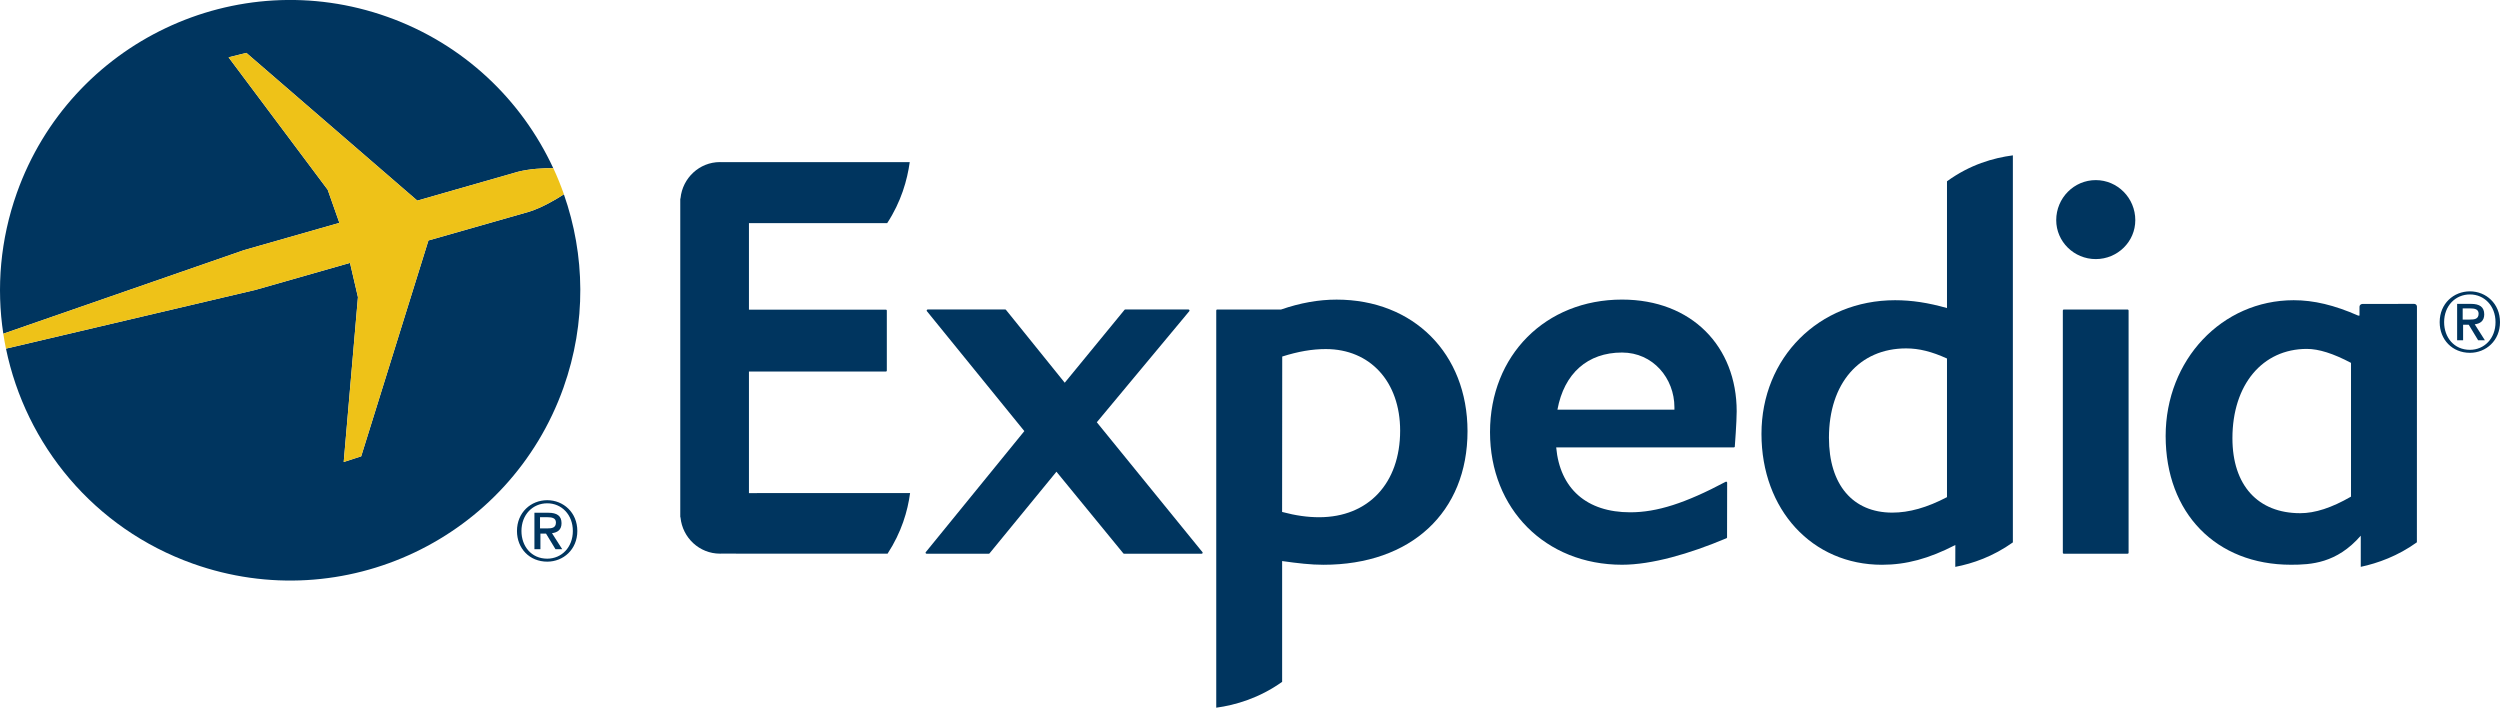
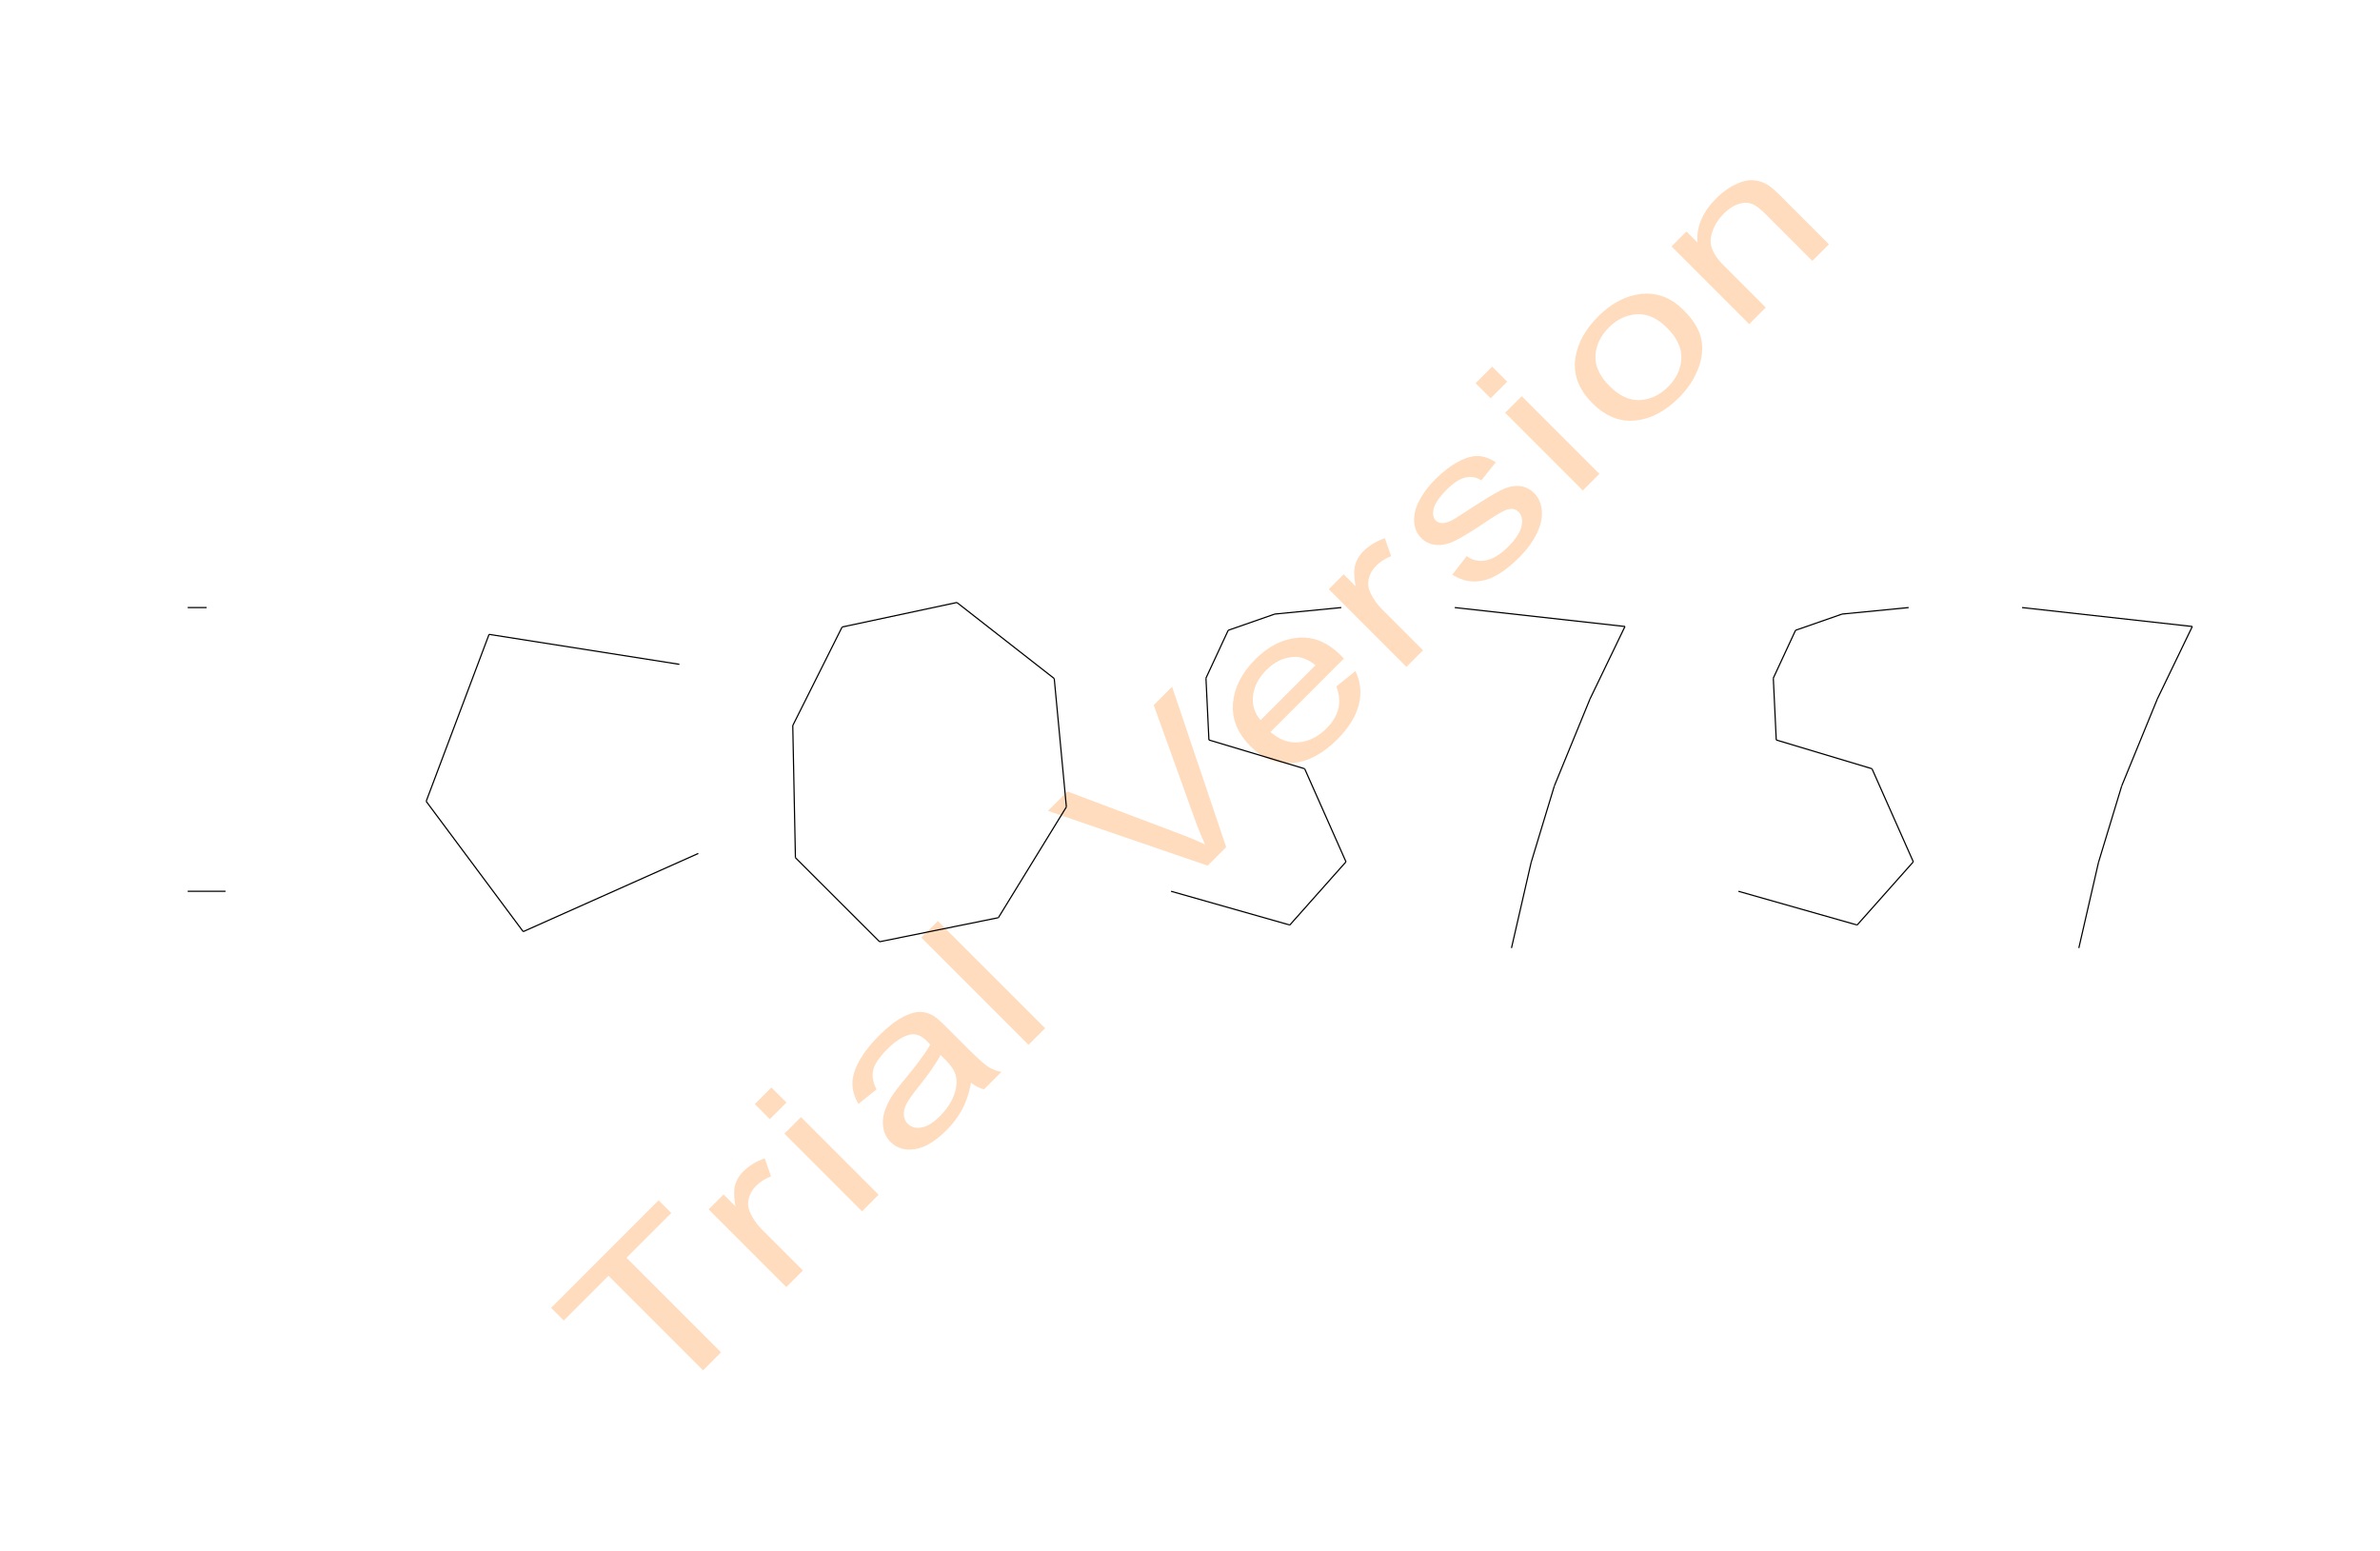
- <svg xmlns="http://www.w3.org/2000/svg" version="1.1" x="0px" y="0px" width="78.66px" height="22.267px" viewBox="0 0 78.66 22.267" enable-background="new 0 0 78.66 22.267" xml:space="preserve">
-   <g id="logo">
+ <svg xmlns="http://www.w3.org/2000/svg" width="1004.000" height="654.000" viewBox="0.0 0.0 1004.000 654.000" version="1.1">
+   <g id="0" display="visible">
    <g>
-       <g>
-         <path fill="#00355F" d="M37.812,17.422h-2.443c-0.011,0-0.018-0.002-0.024-0.01l-2.105-2.57l-2.106,2.57      c-0.005,0.008-0.014,0.01-0.023,0.01h-1.957c-0.012,0-0.021-0.006-0.03-0.019c-0.004-0.007-0.003-0.021,0.004-0.03l3.102-3.809      l-3.065-3.772c-0.009-0.012-0.009-0.024-0.005-0.036c0.005-0.007,0.017-0.018,0.026-0.018h2.445c0.007,0,0.017,0.004,0.023,0.014      l1.847,2.29l1.879-2.291c0.005-0.009,0.015-0.013,0.023-0.013h1.992c0.012,0,0.024,0.011,0.029,0.018      c0.005,0.012,0.004,0.025-0.005,0.036l-2.909,3.494l3.324,4.087c0.007,0.01,0.011,0.023,0.004,0.03      C37.833,17.416,37.821,17.422,37.812,17.422L37.812,17.422z" />
-         <path fill="#00355F" d="M54.583,14.061c-0.006,0.008-0.017,0.015-0.027,0.015h-5.592c0.117,1.302,0.962,2.043,2.33,2.043      c0.843,0,1.738-0.288,3.002-0.96c0.023-0.013,0.047,0.006,0.047,0.03l-0.003,1.72c-0.002,0.014-0.008,0.023-0.018,0.026      c-1.177,0.496-2.358,0.834-3.286,0.834l0,0c-2.408,0-4.154-1.755-4.154-4.172s1.746-4.171,4.154-4.171      c2.196,0,3.607,1.48,3.607,3.516C54.643,13.271,54.585,14.037,54.583,14.061z M51.035,11.092c-1.082,0-1.822,0.656-2.032,1.798      h3.681v-0.074C52.684,11.903,52.011,11.092,51.035,11.092L51.035,11.092z" />
-         <path fill="#00355F" d="M64.937,17.422c-0.02,0-0.032-0.012-0.032-0.031v-7.62c0-0.016,0.011-0.028,0.024-0.032h2.02      c0.017,0.004,0.025,0.016,0.025,0.032v7.62c0,0.02-0.013,0.031-0.029,0.031H64.937z M65.941,8.152      c-0.686,0-1.244-0.55-1.244-1.225c0-0.696,0.558-1.26,1.244-1.26s1.244,0.564,1.244,1.26C67.186,7.603,66.627,8.152,65.941,8.152      L65.941,8.152z" />
-         <path fill="#00355F" d="M42.055,9.427c-0.57,0-1.146,0.104-1.749,0.312h-2.01c-0.017,0-0.028,0.014-0.028,0.032v12.496      c0.606-0.083,1.35-0.299,2.073-0.813l0-3.801c0.495,0.07,0.904,0.117,1.3,0.117c2.751,0,4.533-1.65,4.533-4.205      C46.172,11.128,44.478,9.427,42.055,9.427z M41.505,16.274c-0.364,0-0.737-0.052-1.165-0.166l0.004-4.89      c0.502-0.159,0.939-0.235,1.371-0.235c1.4,0,2.339,1.033,2.339,2.567C44.054,15.206,43.053,16.274,41.505,16.274z" />
-         <path fill="#00355F" d="M61.26,5.704v3.989c-0.59-0.168-1.109-0.247-1.633-0.247c-2.396,0-4.204,1.807-4.204,4.205      c0,2.387,1.595,4.119,3.791,4.119c0.76,0,1.472-0.191,2.309-0.622l-0.002,0.688c0.552-0.105,1.188-0.326,1.812-0.77V4.888      C62.718,4.97,61.99,5.175,61.26,5.704z M61.26,15.642c-0.63,0.33-1.192,0.487-1.72,0.487c-1.247,0-1.994-0.881-1.994-2.356      c0-1.707,0.954-2.811,2.429-2.811c0.407,0,0.804,0.1,1.285,0.318V15.642z" />
-         <path fill="#00355F" d="M76.047,9.646c0-0.047-0.041-0.085-0.087-0.085l-1.631,0.003c-0.049,0-0.09,0.041-0.09,0.087V9.93h-0.041      c-0.754-0.331-1.397-0.484-2.029-0.484c-2.258,0-4.029,1.875-4.029,4.273c0,2.424,1.585,4.05,3.943,4.05      c0.63,0,1.439-0.043,2.196-0.914v0.98c0.535-0.114,1.167-0.341,1.766-0.772L76.047,9.646z M73.972,15.626      c-0.609,0.351-1.131,0.521-1.597,0.521c-1.334,0-2.134-0.878-2.134-2.359c0-1.681,0.942-2.81,2.342-2.81      c0.375,0,0.83,0.144,1.389,0.439V15.626z" />
-         <path fill="#00355F" d="M23.565,15.515l5.07-0.001c-0.076,0.567-0.268,1.229-0.708,1.906h-4.351l-0.866-0.001      c-0.018,0-0.037,0.001-0.058,0.001c-0.646,0-1.177-0.5-1.24-1.133c-0.003-0.009-0.007-0.019-0.008-0.027v-5.193V6.26      c0-0.008,0.005-0.019,0.008-0.024c0.063-0.634,0.594-1.136,1.24-1.136c0.021,0,0.04,0.002,0.058,0.002l5.914-0.001      c-0.078,0.565-0.269,1.245-0.709,1.919h-4.35v2.723h4.307c0.018,0,0.031,0.013,0.031,0.03v1.888c0,0.016-0.013,0.03-0.031,0.03      h-4.307v3.823V15.515z" />
-       </g>
-       <g>
-         <path fill="#00355F" d="M17.218,15.738c-0.513,0-0.952,0.386-0.952,0.969c0,0.55,0.396,0.965,0.952,0.965      c0.507,0,0.947-0.384,0.947-0.965C18.165,16.124,17.725,15.738,17.218,15.738z M17.218,17.578c-0.501,0-0.811-0.392-0.811-0.871      c0-0.514,0.355-0.871,0.811-0.871c0.452,0,0.806,0.357,0.806,0.871C18.024,17.22,17.67,17.578,17.218,17.578z" />
-         <path fill="#00355F" d="M17.668,16.462c0-0.231-0.142-0.329-0.418-0.329h-0.435v1.146h0.189v-0.49h0.176l0.297,0.49h0.212      l-0.321-0.503C17.542,16.754,17.668,16.67,17.668,16.462z M16.991,16.627v-0.353h0.238c0.121,0,0.263,0.017,0.263,0.164      c0,0.175-0.132,0.188-0.281,0.188H16.991z" />
-       </g>
-       <g>
-         <path fill="#00355F" d="M77.714,9.167c-0.513,0-0.952,0.386-0.952,0.969c0,0.55,0.396,0.965,0.952,0.965      c0.505,0,0.946-0.384,0.946-0.965C78.66,9.553,78.22,9.167,77.714,9.167z M77.714,11.007c-0.501,0-0.812-0.392-0.812-0.871      c0-0.514,0.355-0.872,0.812-0.872c0.451,0,0.805,0.358,0.805,0.872C78.52,10.649,78.165,11.007,77.714,11.007z" />
-         <path fill="#00355F" d="M78.164,9.891c0-0.231-0.143-0.33-0.418-0.33h-0.435v1.146h0.188v-0.49h0.177l0.297,0.49h0.212      l-0.32-0.503C78.036,10.184,78.164,10.099,78.164,9.891z M77.486,10.056V9.704h0.238c0.121,0,0.263,0.017,0.263,0.163      c0,0.175-0.132,0.188-0.28,0.188H77.486z" />
-       </g>
-       <g>
-         <path fill="#00355F" d="M10.678,7.012l-0.367-1.041L7.192,1.804l0.56-0.14l5.377,4.648l3.164-0.906      c0.372-0.095,0.793-0.116,1.115-0.114c-0.994-2.145-2.814-3.905-5.216-4.761c-4.75-1.693-9.972,0.789-11.662,5.54      C0.008,7.542-0.116,9.058,0.104,10.5l7.579-2.632L10.678,7.012z" />
-         <path fill="#00355F" d="M17.742,6.114c-0.278,0.18-0.686,0.417-1.091,0.547L13.48,7.566l-2.116,6.792l-0.55,0.179l0.448-5.187      l-0.25-1.078L8.042,9.12l-7.854,1.849c0.623,3.021,2.762,5.654,5.881,6.766c4.75,1.693,9.97-0.789,11.66-5.538      C18.457,10.149,18.41,8.016,17.742,6.114z" />
-         <path fill="#EEC218" d="M11.013,8.271l0.25,1.078l-0.448,5.187l0.55-0.179l2.116-6.792l3.171-0.905      c0.405-0.129,0.813-0.367,1.091-0.547c-0.098-0.279-0.209-0.553-0.333-0.821c-0.322-0.002-0.743,0.019-1.115,0.114l-3.164,0.906      L7.752,1.664l-0.56,0.14l3.119,4.167l0.367,1.041L7.683,7.868L0.104,10.5c0.024,0.157,0.051,0.314,0.083,0.469L8.042,9.12      L11.013,8.271z" />
-       </g>
+       <path d="M296.58 578L256.7 538.12 237.82 557 232.47 551.65 277.82 506.29 283.17 511.65 264.29 530.53 304.17 570.41 296.58 578Z" fill-rule="evenodd" fill="RGB(255,220,190)" />
+       <path d="M331.7 542.88L298.94 510.12 305.23 503.82 310.26 508.85 310.26 508.85 310.02 507.41 309.85 506.05 309.74 504.79 309.7 503.6 309.71 502.51 309.79 501.5 309.93 500.57 310.14 499.74 310.14 499.74 310.4 498.95 310.71 498.19 311.06 497.45 311.46 496.73 311.92 496.04 312.41 495.37 312.96 494.72 313.56 494.09 313.56 494.09 314.48 493.22 315.46 492.4 316.5 491.64 317.6 490.92 318.76 490.26 319.98 489.65 321.25 489.1 322.59 488.59 325.27 496.2 325.27 496.2 324.35 496.58 323.47 496.99 322.63 497.44 321.82 497.92 321.05 498.44 320.31 499 319.61 499.59 318.95 500.22 318.95 500.22 318.4 500.81 317.89 501.42 317.44 502.04 317.03 502.69 316.67 503.35 316.36 504.04 316.1 504.74 315.89 505.47 315.89 505.47 315.73 506.2 315.64 506.92 315.6 507.64 315.62 508.35 315.7 509.05 315.84 509.75 316.04 510.44 316.3 511.12 316.3 511.12 316.77 512.15 317.3 513.15 317.88 514.13 318.51 515.1 319.2 516.05 319.94 516.97 320.74 517.88 321.59 518.77 338.7 535.88 331.7 542.88Z" fill-rule="evenodd" fill="RGB(255,220,190)" />
+       <path d="M324.76 472.06L318.41 465.7 325.41 458.7 331.76 465.06 324.76 472.06Z M363.64 510.94L330.88 478.17 337.88 471.17 370.64 503.94 363.64 510.94Z" fill-rule="evenodd" fill="RGB(255,220,190)" />
+       <path d="M409.65 456.7L409.65 456.7 409.31 458.31 408.94 459.86 408.53 461.35 408.07 462.79 407.58 464.17 407.05 465.49 406.48 466.75 405.86 467.95 405.86 467.95 405.21 469.12 404.5 470.27 403.74 471.4 402.93 472.52 402.07 473.62 401.16 474.7 400.2 475.76 399.19 476.8 399.19 476.8 397.49 478.42 395.8 479.86 394.13 481.12 392.48 482.2 390.85 483.09 389.23 483.81 387.63 484.34 386.04 484.69 386.04 484.69 384.5 484.87 383.03 484.89 381.63 484.75 380.29 484.45 379.03 483.99 377.83 483.37 376.7 482.59 375.65 481.65 375.65 481.65 375.07 481.03 374.56 480.39 374.1 479.71 373.7 479 373.35 478.27 373.06 477.5 372.83 476.7 372.65 475.88 372.65 475.88 372.53 475.03 372.46 474.18 372.44 473.34 372.47 472.48 372.55 471.63 372.68 470.77 372.87 469.92 373.1 469.05 373.1 469.05 373.38 468.19 373.7 467.33 374.05 466.47 374.44 465.61 374.87 464.75 375.33 463.89 375.82 463.03 376.36 462.18 376.36 462.18 376.8 461.52 377.31 460.79 377.89 460 378.53 459.15 379.24 458.23 380.02 457.25 380.87 456.2 381.78 455.09 381.78 455.09 383.64 452.82 385.34 450.69 386.9 448.68 388.31 446.81 389.56 445.07 390.67 443.45 391.62 441.97 392.43 440.63 392.43 440.63 392.17 440.34 391.93 440.09 391.71 439.86 391.52 439.66 391.36 439.49 391.22 439.34 391.11 439.23 391.02 439.14 391.02 439.14 390.17 438.35 389.32 437.69 388.47 437.15 387.63 436.74 386.78 436.45 385.93 436.29 385.09 436.25 384.24 436.34 384.24 436.34 383.08 436.62 381.91 437.03 380.7 437.59 379.48 438.28 378.23 439.12 376.96 440.09 375.67 441.21 374.35 442.47 374.35 442.47 373.17 443.69 372.12 444.87 371.19 446.02 370.38 447.13 369.7 448.19 369.14 449.22 368.71 450.22 368.4 451.17 368.4 451.17 368.2 452.12 368.11 453.09 368.13 454.1 368.24 455.13 368.47 456.19 368.79 457.27 369.23 458.39 369.76 459.53 362.11 465.64 362.11 465.64 361.52 464.54 361 463.45 360.57 462.35 360.21 461.26 359.94 460.18 359.74 459.1 359.62 458.02 359.59 456.94 359.59 456.94 359.63 455.86 359.77 454.74 360 453.6 360.32 452.43 360.73 451.22 361.23 449.99 361.82 448.73 362.51 447.44 362.51 447.44 363.27 446.14 364.11 444.83 365.03 443.51 366.03 442.19 367.1 440.87 368.24 439.54 369.47 438.21 370.77 436.87 370.77 436.87 372.08 435.59 373.36 434.4 374.61 433.31 375.83 432.31 377.01 431.4 378.17 430.58 379.29 429.86 380.38 429.23 380.38 429.23 381.44 428.68 382.46 428.2 383.44 427.79 384.38 427.46 385.28 427.19 386.14 427 386.96 426.87 387.74 426.82 387.74 426.82 388.5 426.83 389.26 426.89 390.01 427.01 390.76 427.18 391.5 427.4 392.24 427.68 392.97 428.02 393.7 428.4 393.7 428.4 394.17 428.71 394.7 429.1 395.3 429.57 395.95 430.12 396.66 430.76 397.43 431.48 398.27 432.28 399.16 433.16 406.55 440.55 406.55 440.55 408.4 442.39 410.09 444.03 411.61 445.49 412.97 446.75 414.17 447.82 415.2 448.71 416.07 449.4 416.78 449.9 416.78 449.9 417.41 450.29 418.07 450.65 418.75 450.97 419.45 451.26 420.17 451.53 420.92 451.75 421.68 451.95 422.47 452.12 415.12 459.47 415.12 459.47 414.42 459.27 413.72 459.03 413.03 458.75 412.34 458.42 411.66 458.06 410.98 457.65 410.31 457.2 409.65 456.7 409.65 456.7Z M396.76 445L396.76 445 396.04 446.32 395.2 447.75 394.21 449.28 393.1 450.93 391.86 452.68 390.48 454.54 388.98 456.51 387.34 458.59 387.34 458.59 386.42 459.76 385.58 460.86 384.83 461.88 384.15 462.82 383.56 463.69 383.06 464.48 382.64 465.2 382.3 465.84 382.3 465.84 382.02 466.44 381.79 467.03 381.6 467.62 381.46 468.19 381.36 468.76 381.3 469.32 381.29 469.87 381.32 470.42 381.32 470.42 381.39 470.95 381.49 471.45 381.64 471.94 381.83 472.4 382.05 472.84 382.32 473.25 382.62 473.65 382.96 474.02 382.96 474.02 383.53 474.53 384.15 474.94 384.81 475.27 385.52 475.51 386.27 475.66 387.06 475.72 387.9 475.69 388.78 475.57 388.78 475.57 389.69 475.35 390.61 475.02 391.55 474.58 392.51 474.04 393.49 473.39 394.47 472.63 395.48 471.76 396.5 470.79 396.5 470.79 397.48 469.76 398.39 468.72 399.23 467.66 400 466.59 400.69 465.5 401.32 464.4 401.87 463.28 402.35 462.14 402.35 462.14 402.75 461.01 403.07 459.9 403.3 458.81 403.45 457.74 403.51 456.69 403.49 455.66 403.38 454.65 403.19 453.66 403.19 453.66 402.96 452.9 402.64 452.11 402.23 451.31 401.73 450.49 401.13 449.65 400.45 448.79 399.67 447.9 398.81 447 396.76 445Z" fill-rule="evenodd" fill="RGB(255,220,190)" />
+       <path d="M433.88 440.7L388.64 395.47 395.64 388.47 440.88 433.7 433.88 440.7Z" fill-rule="evenodd" fill="RGB(255,220,190)" />
+       <path d="M509.45 365.13L442.09 342.02 450.29 333.82 498 351.83 498 351.83 499.42 352.37 500.81 352.91 502.16 353.46 503.48 354.01 504.76 354.56 506.01 355.11 507.23 355.67 508.41 356.23 508.41 356.23 507.83 354.97 507.25 353.69 506.69 352.4 506.15 351.09 505.61 349.77 505.09 348.44 504.59 347.1 504.09 345.74 486.71 297.41 494.44 289.67 517.27 357.32 509.45 365.13Z" fill-rule="evenodd" fill="RGB(255,220,190)" />
+       <path d="M563.75 289.54L571.77 283.05 571.77 283.05 572.51 284.75 573.1 286.47 573.52 288.21 573.78 289.97 573.88 291.75 573.82 293.56 573.6 295.38 573.21 297.23 573.21 297.23 572.66 299.08 571.94 300.93 571.06 302.77 570 304.6 568.78 306.43 567.39 308.25 565.84 310.07 564.12 311.88 564.12 311.88 561.83 314.03 559.53 315.92 557.2 317.55 554.85 318.93 552.49 320.06 550.1 320.92 547.69 321.54 545.27 321.89 545.27 321.89 542.86 321.98 540.5 321.79 538.2 321.33 535.96 320.58 533.77 319.56 531.64 318.26 529.56 316.69 527.54 314.83 527.54 314.83 525.62 312.74 523.98 310.6 522.63 308.4 521.56 306.16 520.78 303.85 520.27 301.5 520.06 299.09 520.12 296.63 520.12 296.63 520.45 294.17 521.02 291.74 521.84 289.36 522.9 287.02 524.2 284.73 525.74 282.47 527.52 280.26 529.55 278.09 529.55 278.09 531.65 276.13 533.8 274.4 535.99 272.91 538.22 271.65 540.5 270.63 542.83 269.84 545.2 269.29 547.61 268.97 547.61 268.97 550.02 268.91 552.38 269.13 554.69 269.62 556.95 270.4 559.15 271.45 561.31 272.78 563.41 274.39 565.46 276.28 565.46 276.28 565.59 276.41 565.74 276.56 565.9 276.72 566.07 276.91 566.26 277.1 566.46 277.32 566.67 277.55 566.9 277.8 535.94 308.76 535.94 308.76 537.39 309.91 538.85 310.89 540.34 311.7 541.84 312.33 543.36 312.78 544.9 313.06 546.45 313.17 548.02 313.1 548.02 313.1 549.59 312.87 551.12 312.49 552.61 311.98 554.07 311.32 555.5 310.52 556.89 309.58 558.24 308.49 559.56 307.26 559.56 307.26 560.48 306.29 561.32 305.29 562.08 304.29 562.74 303.27 563.33 302.23 563.82 301.18 564.23 300.12 564.56 299.04 564.56 299.04 564.79 297.94 564.93 296.81 564.97 295.66 564.92 294.49 564.77 293.29 564.52 292.06 564.18 290.82 563.75 289.54 563.75 289.54Z M531.77 303.76L554.94 280.58 554.94 280.58 553.8 279.73 552.67 279 551.56 278.38 550.45 277.89 549.35 277.51 548.26 277.25 547.19 277.1 546.12 277.08 546.12 277.08 544.5 277.2 542.92 277.49 541.38 277.93 539.87 278.54 538.4 279.32 536.97 280.25 535.57 281.35 534.22 282.6 534.22 282.6 533.07 283.83 532.05 285.09 531.16 286.38 530.39 287.7 529.75 289.05 529.25 290.44 528.86 291.85 528.61 293.3 528.61 293.3 528.5 294.74 528.52 296.14 528.7 297.51 529.02 298.84 529.49 300.12 530.1 301.37 530.86 302.59 531.77 303.76 531.77 303.76Z" fill-rule="evenodd" fill="RGB(255,220,190)" />
+       <path d="M593.3 281.29L560.53 248.52 566.82 242.23 571.85 247.26 571.85 247.26 571.62 245.82 571.44 244.46 571.34 243.19 571.29 242.01 571.3 240.91 571.38 239.9 571.53 238.98 571.73 238.14 571.73 238.14 571.99 237.36 572.3 236.6 572.65 235.86 573.06 235.14 573.51 234.45 574.01 233.77 574.55 233.12 575.15 232.49 575.15 232.49 576.07 231.62 577.05 230.81 578.09 230.04 579.19 229.33 580.35 228.67 581.57 228.06 582.85 227.5 584.18 227 586.86 234.61 586.86 234.61 585.95 234.98 585.07 235.4 584.22 235.84 583.42 236.33 582.64 236.85 581.91 237.41 581.21 238 580.54 238.63 580.54 238.63 579.99 239.22 579.49 239.82 579.03 240.45 578.62 241.09 578.26 241.76 577.96 242.45 577.7 243.15 577.48 243.87 577.48 243.87 577.33 244.6 577.23 245.33 577.19 246.04 577.21 246.75 577.29 247.46 577.43 248.16 577.63 248.85 577.89 249.53 577.89 249.53 578.36 250.55 578.89 251.56 579.47 252.54 580.1 253.51 580.79 254.45 581.53 255.38 582.33 256.28 583.18 257.17 600.3 274.29 593.3 281.29Z" fill-rule="evenodd" fill="RGB(255,220,190)" />
+       <path d="M612.65 242.41L618.71 234.58 618.71 234.58 619.68 235.2 620.67 235.7 621.68 236.09 622.71 236.36 623.75 236.53 624.82 236.58 625.9 236.51 626.99 236.34 626.99 236.34 628.11 236.04 629.23 235.63 630.37 235.09 631.51 234.43 632.67 233.66 633.85 232.76 635.03 231.74 636.23 230.59 636.23 230.59 637.38 229.4 638.4 228.23 639.29 227.09 640.06 225.98 640.71 224.9 641.22 223.86 641.61 222.84 641.87 221.85 641.87 221.85 642.03 220.9 642.09 220.02 642.07 219.18 641.95 218.41 641.75 217.69 641.45 217.03 641.06 216.42 640.59 215.87 640.59 215.87 640.1 215.45 639.57 215.12 639 214.88 638.4 214.72 637.75 214.66 637.06 214.69 636.33 214.81 635.56 215.02 635.56 215.02 634.94 215.26 634.17 215.62 633.26 216.1 632.2 216.71 630.99 217.44 629.64 218.29 628.14 219.26 626.49 220.35 626.49 220.35 624.25 221.83 622.17 223.18 620.26 224.39 618.5 225.46 616.91 226.4 615.48 227.2 614.21 227.87 613.11 228.4 613.11 228.4 612.09 228.83 611.09 229.18 610.11 229.47 609.15 229.68 608.2 229.82 607.28 229.89 606.37 229.88 605.48 229.8 605.48 229.8 604.61 229.66 603.78 229.46 602.99 229.19 602.23 228.87 601.51 228.48 600.82 228.03 600.17 227.52 599.55 226.95 599.55 226.95 599.03 226.39 598.55 225.8 598.13 225.18 597.76 224.53 597.44 223.85 597.16 223.14 596.94 222.4 596.77 221.63 596.77 221.63 596.64 220.84 596.56 220.05 596.54 219.24 596.56 218.43 596.63 217.6 596.74 216.77 596.91 215.93 597.12 215.08 597.12 215.08 597.32 214.42 597.56 213.72 597.85 213.01 598.18 212.26 598.56 211.48 598.99 210.68 599.46 209.85 599.98 208.99 599.98 208.99 600.54 208.12 601.13 207.26 601.76 206.4 602.41 205.56 603.11 204.72 603.83 203.89 604.59 203.07 605.39 202.25 605.39 202.25 606.61 201.07 607.82 199.96 609.04 198.92 610.25 197.95 611.46 197.05 612.66 196.23 613.87 195.47 615.07 194.79 615.07 194.79 616.25 194.19 617.39 193.67 618.5 193.24 619.58 192.89 620.62 192.63 621.62 192.45 622.58 192.36 623.52 192.35 623.52 192.35 624.43 192.42 625.35 192.56 626.28 192.78 627.21 193.08 628.15 193.44 629.1 193.89 630.05 194.4 631 194.99 624.88 202.64 624.88 202.64 624.13 202.17 623.35 201.79 622.55 201.5 621.73 201.31 620.88 201.2 620.02 201.18 619.14 201.26 618.23 201.42 618.23 201.42 617.31 201.68 616.37 202.04 615.42 202.5 614.46 203.07 613.48 203.74 612.49 204.51 611.48 205.38 610.46 206.36 610.46 206.36 609.31 207.54 608.29 208.68 607.39 209.78 606.62 210.82 605.98 211.82 605.46 212.77 605.07 213.67 604.8 214.53 604.8 214.53 604.64 215.34 604.55 216.09 604.54 216.79 604.61 217.45 604.76 218.05 604.98 218.6 605.29 219.1 605.67 219.54 605.67 219.54 605.95 219.79 606.25 220.01 606.56 220.2 606.9 220.35 607.26 220.46 607.64 220.55 608.04 220.6 608.46 220.61 608.46 220.61 608.91 220.6 609.38 220.55 609.87 220.45 610.38 220.32 610.91 220.15 611.46 219.93 612.03 219.68 612.63 219.39 612.63 219.39 613.04 219.15 613.61 218.81 614.34 218.36 615.21 217.81 616.24 217.16 617.43 216.4 618.76 215.54 620.25 214.58 620.25 214.58 622.43 213.17 624.45 211.88 626.32 210.71 628.02 209.67 629.57 208.75 630.95 207.95 632.18 207.28 633.25 206.73 633.25 206.73 634.24 206.27 635.21 205.88 636.17 205.57 637.12 205.31 638.06 205.13 638.99 205.02 639.9 204.97 640.81 204.99 640.81 204.99 641.69 205.09 642.56 205.27 643.4 205.53 644.21 205.87 645.01 206.29 645.77 206.8 646.52 207.38 647.24 208.05 647.24 208.05 647.89 208.77 648.48 209.55 648.98 210.37 649.42 211.26 649.78 212.19 650.06 213.18 650.27 214.23 650.41 215.33 650.41 215.33 650.46 216.46 650.43 217.62 650.3 218.8 650.08 220.01 649.76 221.23 649.36 222.48 648.86 223.75 648.28 225.04 648.28 225.04 647.61 226.33 646.87 227.62 646.05 228.9 645.16 230.17 644.2 231.42 643.16 232.67 642.05 233.91 640.86 235.13 640.86 235.13 638.86 237.05 636.89 238.77 634.97 240.29 633.08 241.6 631.22 242.71 629.41 243.62 627.63 244.32 625.89 244.82 625.89 244.82 624.18 245.13 622.48 245.27 620.8 245.23 619.14 245.02 617.49 244.63 615.86 244.06 614.25 243.32 612.65 242.41 612.65 242.41Z" fill-rule="evenodd" fill="RGB(255,220,190)" />
+       <path d="M628.83 167.99L622.47 161.64 629.47 154.64 635.83 160.99 628.83 167.99Z M667.71 206.88L634.94 174.11 641.94 167.11 674.71 199.87 667.71 206.88Z" fill-rule="evenodd" fill="RGB(255,220,190)" />
+       <path d="M671.74 170.08L671.74 170.08 669.64 167.78 667.89 165.43 666.49 163.03 665.44 160.57 664.73 158.06 664.37 155.5 664.36 152.88 664.69 150.22 664.69 150.22 665.22 147.99 665.93 145.8 666.82 143.66 667.91 141.55 669.18 139.49 670.64 137.46 672.28 135.48 674.11 133.53 674.11 133.53 676.27 131.51 678.47 129.72 680.71 128.17 682.99 126.86 685.31 125.78 687.67 124.94 690.08 124.33 692.52 123.96 692.52 123.96 694.95 123.84 697.32 124 699.62 124.44 701.85 125.15 704.03 126.13 706.14 127.39 708.18 128.93 710.16 130.74 710.16 130.74 711.66 132.31 713 133.87 714.18 135.43 715.2 136.97 716.06 138.51 716.76 140.04 717.3 141.56 717.69 143.07 717.69 143.07 717.93 144.58 718.06 146.12 718.06 147.66 717.95 149.23 717.72 150.82 717.37 152.42 716.9 154.04 716.31 155.68 716.31 155.68 715.62 157.31 714.84 158.91 713.97 160.46 713.01 161.99 711.96 163.47 710.83 164.92 709.6 166.33 708.29 167.71 708.29 167.71 706.09 169.77 703.86 171.58 701.6 173.15 699.31 174.49 696.98 175.58 694.62 176.42 692.22 177.03 689.8 177.39 689.8 177.39 687.38 177.49 685 177.3 682.68 176.82 680.39 176.05 678.16 174.99 675.97 173.64 673.83 172.01 671.74 170.08 671.74 170.08Z M678.96 162.83L678.96 162.83 680.53 164.29 682.12 165.55 683.71 166.6 685.31 167.45 686.93 168.08 688.55 168.51 690.18 168.73 691.83 168.75 691.83 168.75 693.46 168.58 695.05 168.26 696.59 167.79 698.1 167.16 699.56 166.38 700.98 165.45 702.36 164.36 703.7 163.12 703.7 163.12 704.93 161.79 706.01 160.42 706.94 159 707.71 157.54 708.33 156.04 708.8 154.49 709.11 152.9 709.27 151.27 709.27 151.27 709.25 149.62 709.02 147.98 708.58 146.34 707.92 144.71 707.06 143.08 705.98 141.46 704.69 139.84 703.19 138.23 703.19 138.23 701.66 136.82 700.12 135.61 698.56 134.59 696.99 133.78 695.4 133.17 693.79 132.76 692.16 132.56 690.51 132.55 690.51 132.55 688.88 132.72 687.29 133.04 685.75 133.51 684.25 134.13 682.8 134.9 681.39 135.82 680.02 136.9 678.7 138.12 678.7 138.12 677.46 139.46 676.37 140.84 675.43 142.26 674.65 143.72 674.02 145.22 673.55 146.76 673.22 148.35 673.06 149.97 673.06 149.97 673.07 151.61 673.29 153.25 673.71 154.87 674.35 156.48 675.19 158.08 676.24 159.67 677.49 161.26 678.96 162.83 678.96 162.83Z" fill-rule="evenodd" fill="RGB(255,220,190)" />
+       <path d="M737.89 136.7L705.12 103.93 711.42 97.64 716.07 102.3 716.07 102.3 716.02 99.83 716.26 97.41 716.8 95.03 717.63 92.69 718.76 90.39 720.18 88.14 721.89 85.92 723.9 83.74 723.9 83.74 724.84 82.83 725.8 81.97 726.77 81.17 727.76 80.41 728.76 79.71 729.78 79.06 730.81 78.46 731.85 77.92 731.85 77.92 732.89 77.43 733.89 77.02 734.87 76.68 735.82 76.4 736.75 76.2 737.64 76.06 738.5 76 739.34 76.01 739.34 76.01 740.16 76.07 740.97 76.19 741.76 76.35 742.55 76.57 743.34 76.83 744.11 77.14 744.87 77.51 745.62 77.92 745.62 77.92 746.14 78.25 746.71 78.66 747.34 79.16 748.04 79.75 748.79 80.41 749.6 81.17 750.48 82 751.41 82.92 771.53 103.05 764.53 110.05 744.64 90.15 744.64 90.15 743.8 89.34 743 88.61 742.22 87.96 741.47 87.39 740.75 86.9 740.05 86.49 739.39 86.16 738.75 85.9 738.75 85.9 738.11 85.72 737.46 85.6 736.79 85.53 736.1 85.53 735.39 85.59 734.67 85.71 733.92 85.89 733.16 86.13 733.16 86.13 732.39 86.43 731.63 86.79 730.88 87.19 730.14 87.65 729.4 88.17 728.68 88.74 727.96 89.36 727.25 90.03 727.25 90.03 726.19 91.17 725.23 92.34 724.37 93.55 723.63 94.78 723 96.05 722.47 97.35 722.06 98.67 721.75 100.04 721.75 100.04 721.61 101.43 721.7 102.84 722.02 104.28 722.56 105.74 723.33 107.23 724.33 108.74 725.56 110.27 727.02 111.83 744.89 129.7 737.89 136.7Z" fill-rule="evenodd" fill="RGB(255,220,190)" />
+     </g>
+     <g>
+       <path d="M79.18 256.27L87.16 256.27" fill="none" stroke="black" stroke-width=".5" />
+     </g>
+     <g>
+       <path d="M294.58 359.98L220.71 392.95" fill="none" stroke="black" stroke-width=".5" />
+     </g>
+     <g>
+       <path d="M220.71 392.95L179.78 338" fill="none" stroke="black" stroke-width=".5" />
+     </g>
+     <g>
+       <path d="M179.78 338L206.31 267.57" fill="none" stroke="black" stroke-width=".5" />
+     </g>
+     <g>
+       <path d="M206.31 267.57L286.6 280.21" fill="none" stroke="black" stroke-width=".5" />
+     </g>
+     <g>
+       <path d="M355.24 264.47L403.66 254.13" fill="none" stroke="black" stroke-width=".5" />
+     </g>
+     <g>
+       <path d="M403.66 254.13L444.73 286.21" fill="none" stroke="black" stroke-width=".5" />
+     </g>
+     <g>
+       <path d="M444.73 286.21L449.85 340.36" fill="none" stroke="black" stroke-width=".5" />
+     </g>
+     <g>
+       <path d="M449.85 340.36L421.16 387.08" fill="none" stroke="black" stroke-width=".5" />
+     </g>
+     <g>
+       <path d="M421.16 387.08L371.05 397.22" fill="none" stroke="black" stroke-width=".5" />
+     </g>
+     <g>
+       <path d="M371.05 397.22L335.55 361.77" fill="none" stroke="black" stroke-width=".5" />
+     </g>
+     <g>
+       <path d="M335.55 361.77L334.43 306.03" fill="none" stroke="black" stroke-width=".5" />
+     </g>
+     <g>
+       <path d="M334.43 306.03L355.24 264.47" fill="none" stroke="black" stroke-width=".5" />
+     </g>
+     <g>
+       <path d="M494.02 375.94L544.1 390.17" fill="none" stroke="black" stroke-width=".5" />
+     </g>
+     <g>
+       <path d="M544.1 390.17L567.8 363.51" fill="none" stroke="black" stroke-width=".5" />
+     </g>
+     <g>
+       <path d="M567.8 363.51L550.37 324.25" fill="none" stroke="black" stroke-width=".5" />
+     </g>
+     <g>
+       <path d="M550.37 324.25L509.98 312.12" fill="none" stroke="black" stroke-width=".5" />
+     </g>
+     <g>
+       <path d="M509.98 312.12L508.73 286.03" fill="none" stroke="black" stroke-width=".5" />
+     </g>
+     <g>
+       <path d="M508.73 286.03L518.12 265.85" fill="none" stroke="black" stroke-width=".5" />
+     </g>
+     <g>
+       <path d="M518.12 265.85L537.75 259.01" fill="none" stroke="black" stroke-width=".5" />
+     </g>
+     <g>
+       <path d="M537.75 259.01L565.82 256.27" fill="none" stroke="black" stroke-width=".5" />
+     </g>
+     <g>
+       <path d="M613.69 256.27L685.49 264.25" fill="none" stroke="black" stroke-width=".5" />
+     </g>
+     <g>
+       <path d="M685.49 264.25L670.73 294.84" fill="none" stroke="black" stroke-width=".5" />
+     </g>
+     <g>
+       <path d="M670.73 294.84L655.7 331.51" fill="none" stroke="black" stroke-width=".5" />
+     </g>
+     <g>
+       <path d="M655.7 331.51L645.91 363.78" fill="none" stroke="black" stroke-width=".5" />
+     </g>
+     <g>
+       <path d="M645.91 363.78L637.62 399.87" fill="none" stroke="black" stroke-width=".5" />
+     </g>
+     <g>
+       <path d="M733.35 375.94L783.43 390.17" fill="none" stroke="black" stroke-width=".5" />
+     </g>
+     <g>
+       <path d="M783.43 390.17L807.13 363.51" fill="none" stroke="black" stroke-width=".5" />
+     </g>
+     <g>
+       <path d="M807.13 363.51L789.7 324.25" fill="none" stroke="black" stroke-width=".5" />
+     </g>
+     <g>
+       <path d="M789.7 324.25L749.31 312.12" fill="none" stroke="black" stroke-width=".5" />
+     </g>
+     <g>
+       <path d="M749.31 312.12L748.07 286.03" fill="none" stroke="black" stroke-width=".5" />
+     </g>
+     <g>
+       <path d="M748.07 286.03L757.45 265.85" fill="none" stroke="black" stroke-width=".5" />
+     </g>
+     <g>
+       <path d="M757.45 265.85L777.08 259.01" fill="none" stroke="black" stroke-width=".5" />
+     </g>
+     <g>
+       <path d="M777.08 259.01L805.15 256.27" fill="none" stroke="black" stroke-width=".5" />
+     </g>
+     <g>
+       <path d="M853.02 256.27L924.82 264.25" fill="none" stroke="black" stroke-width=".5" />
+     </g>
+     <g>
+       <path d="M924.82 264.25L910.06 294.84" fill="none" stroke="black" stroke-width=".5" />
+     </g>
+     <g>
+       <path d="M910.06 294.84L895.04 331.51" fill="none" stroke="black" stroke-width=".5" />
+     </g>
+     <g>
+       <path d="M895.04 331.51L885.24 363.78" fill="none" stroke="black" stroke-width=".5" />
+     </g>
+     <g>
+       <path d="M885.24 363.78L876.95 399.87" fill="none" stroke="black" stroke-width=".5" />
+     </g>
+     <g>
+       <path d="M79.18 375.94L95.14 375.94" fill="none" stroke="black" stroke-width=".5" />
    </g>
  </g>
-   <g id="clear_space">
-     <rect x="-7.671" y="-7.672" fill="none" width="94.003" height="37.61" />
-   </g>
</svg>
